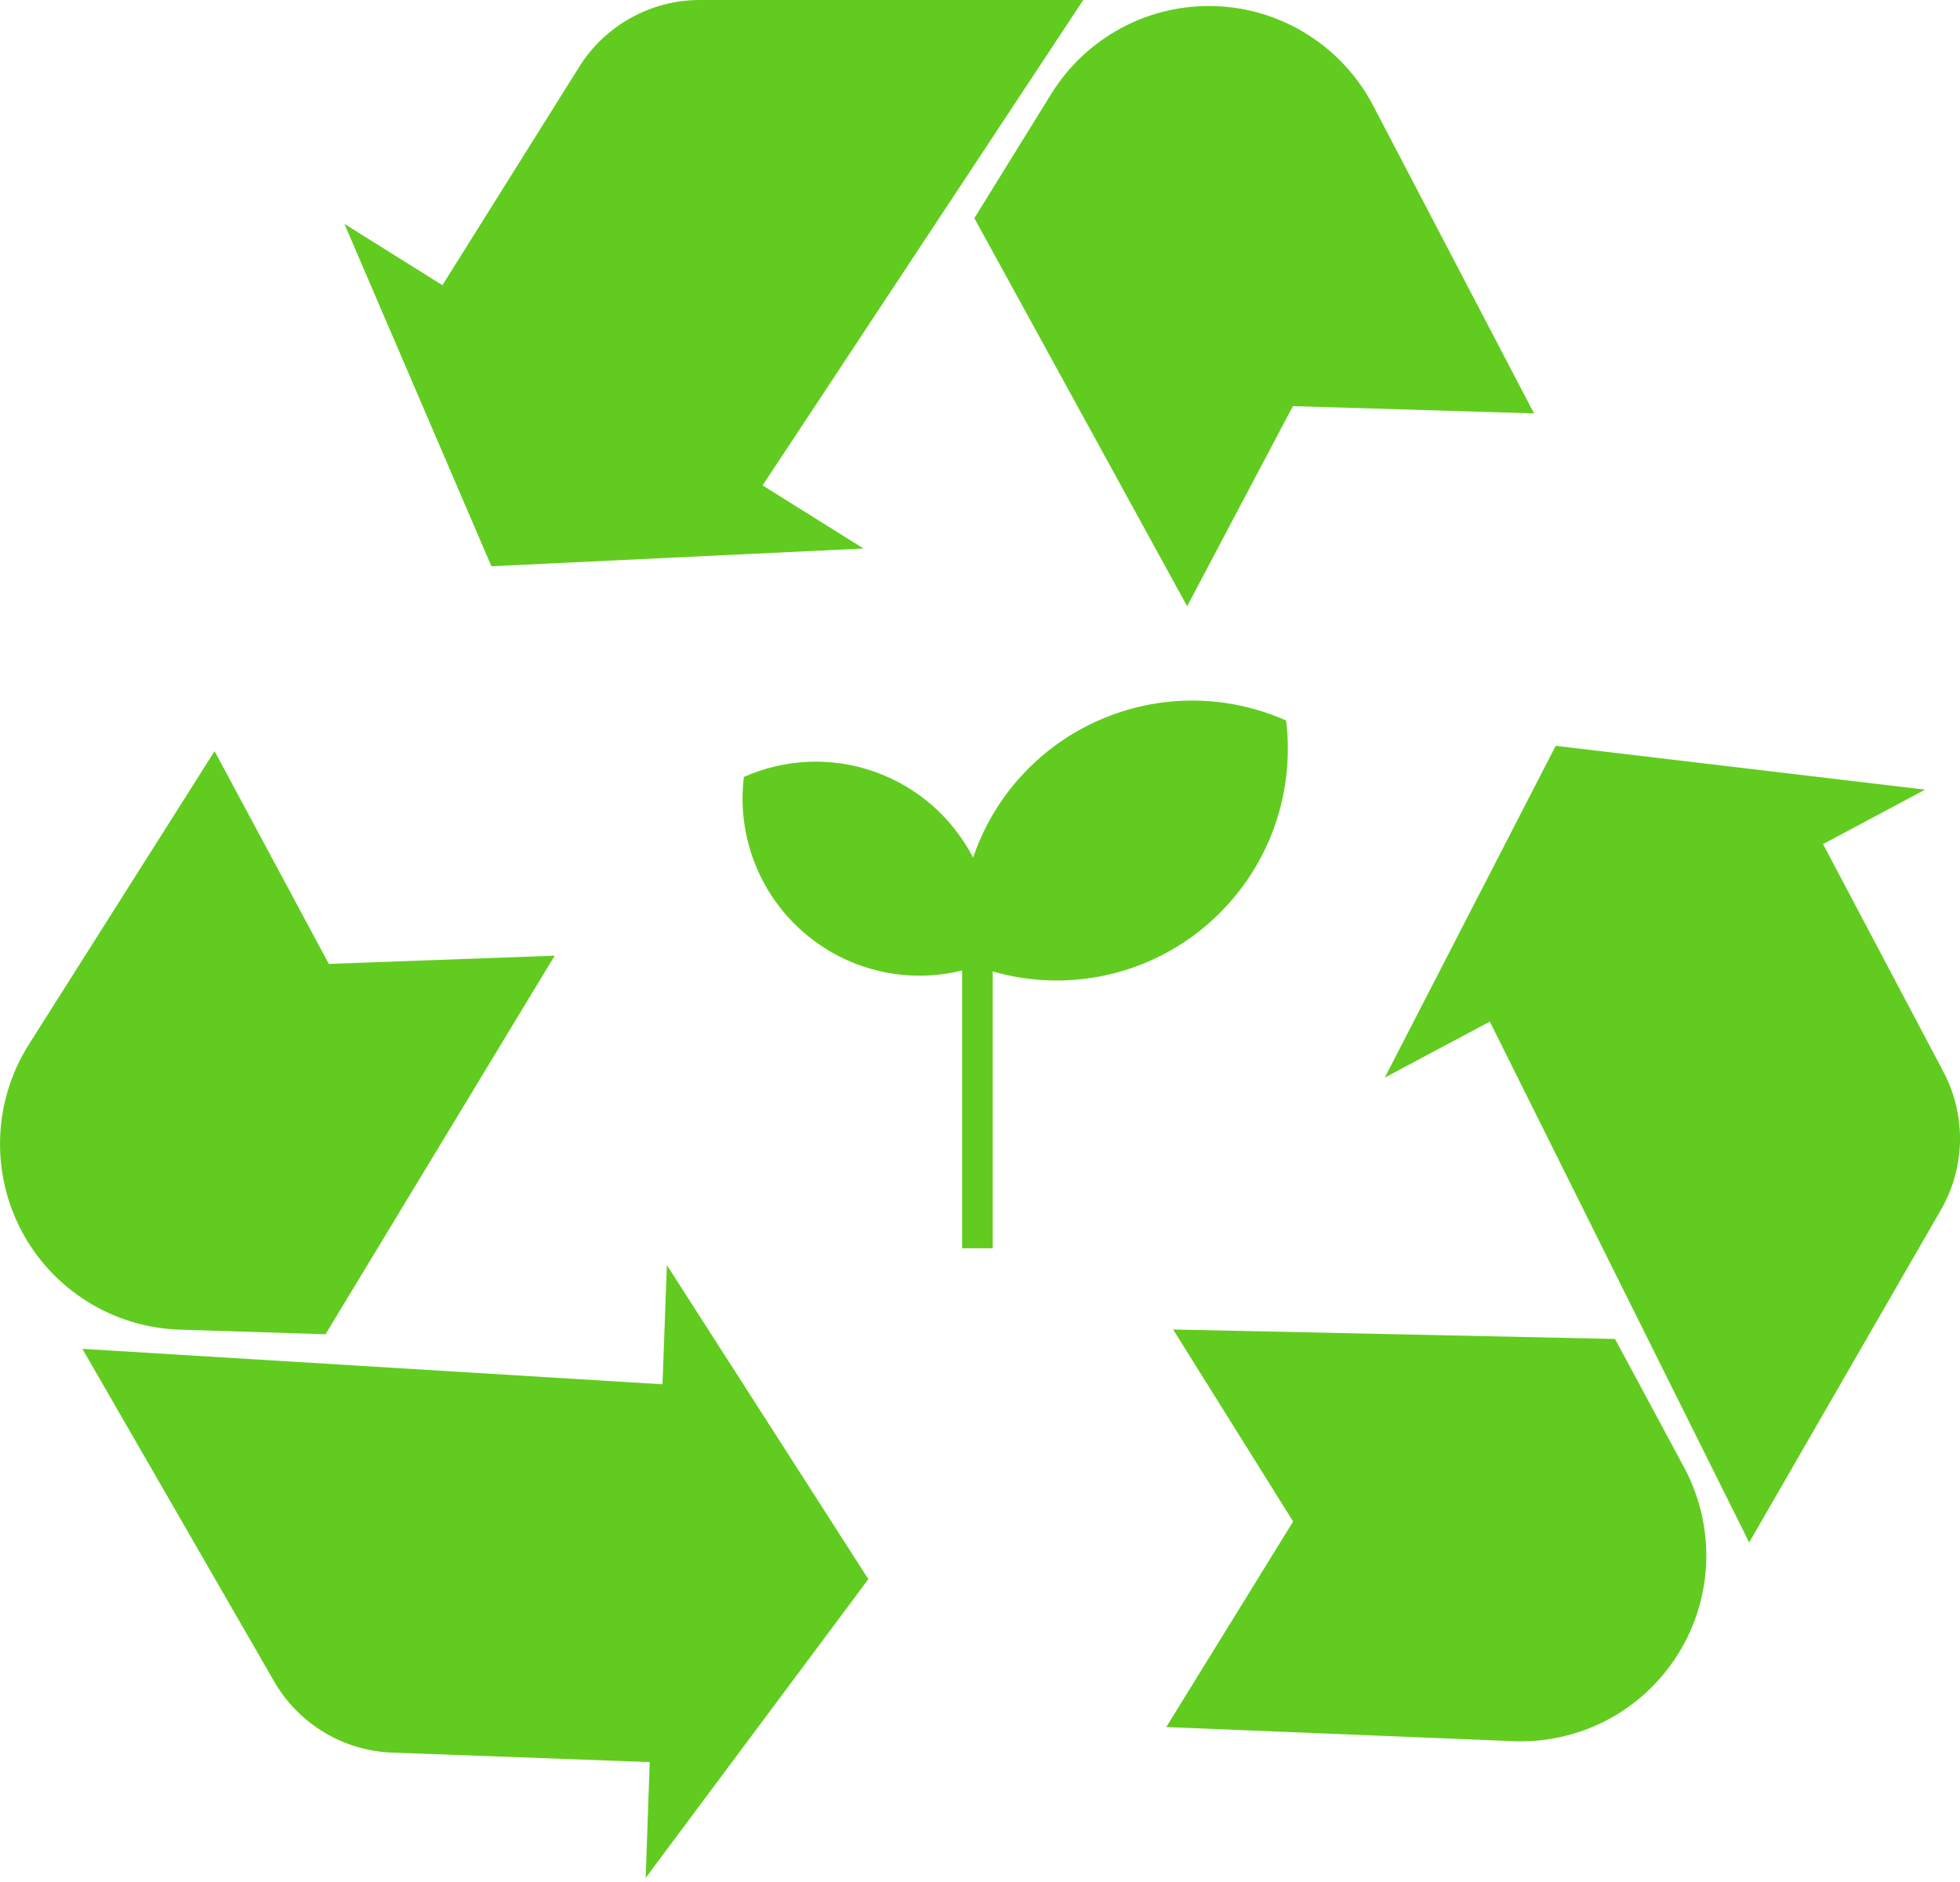
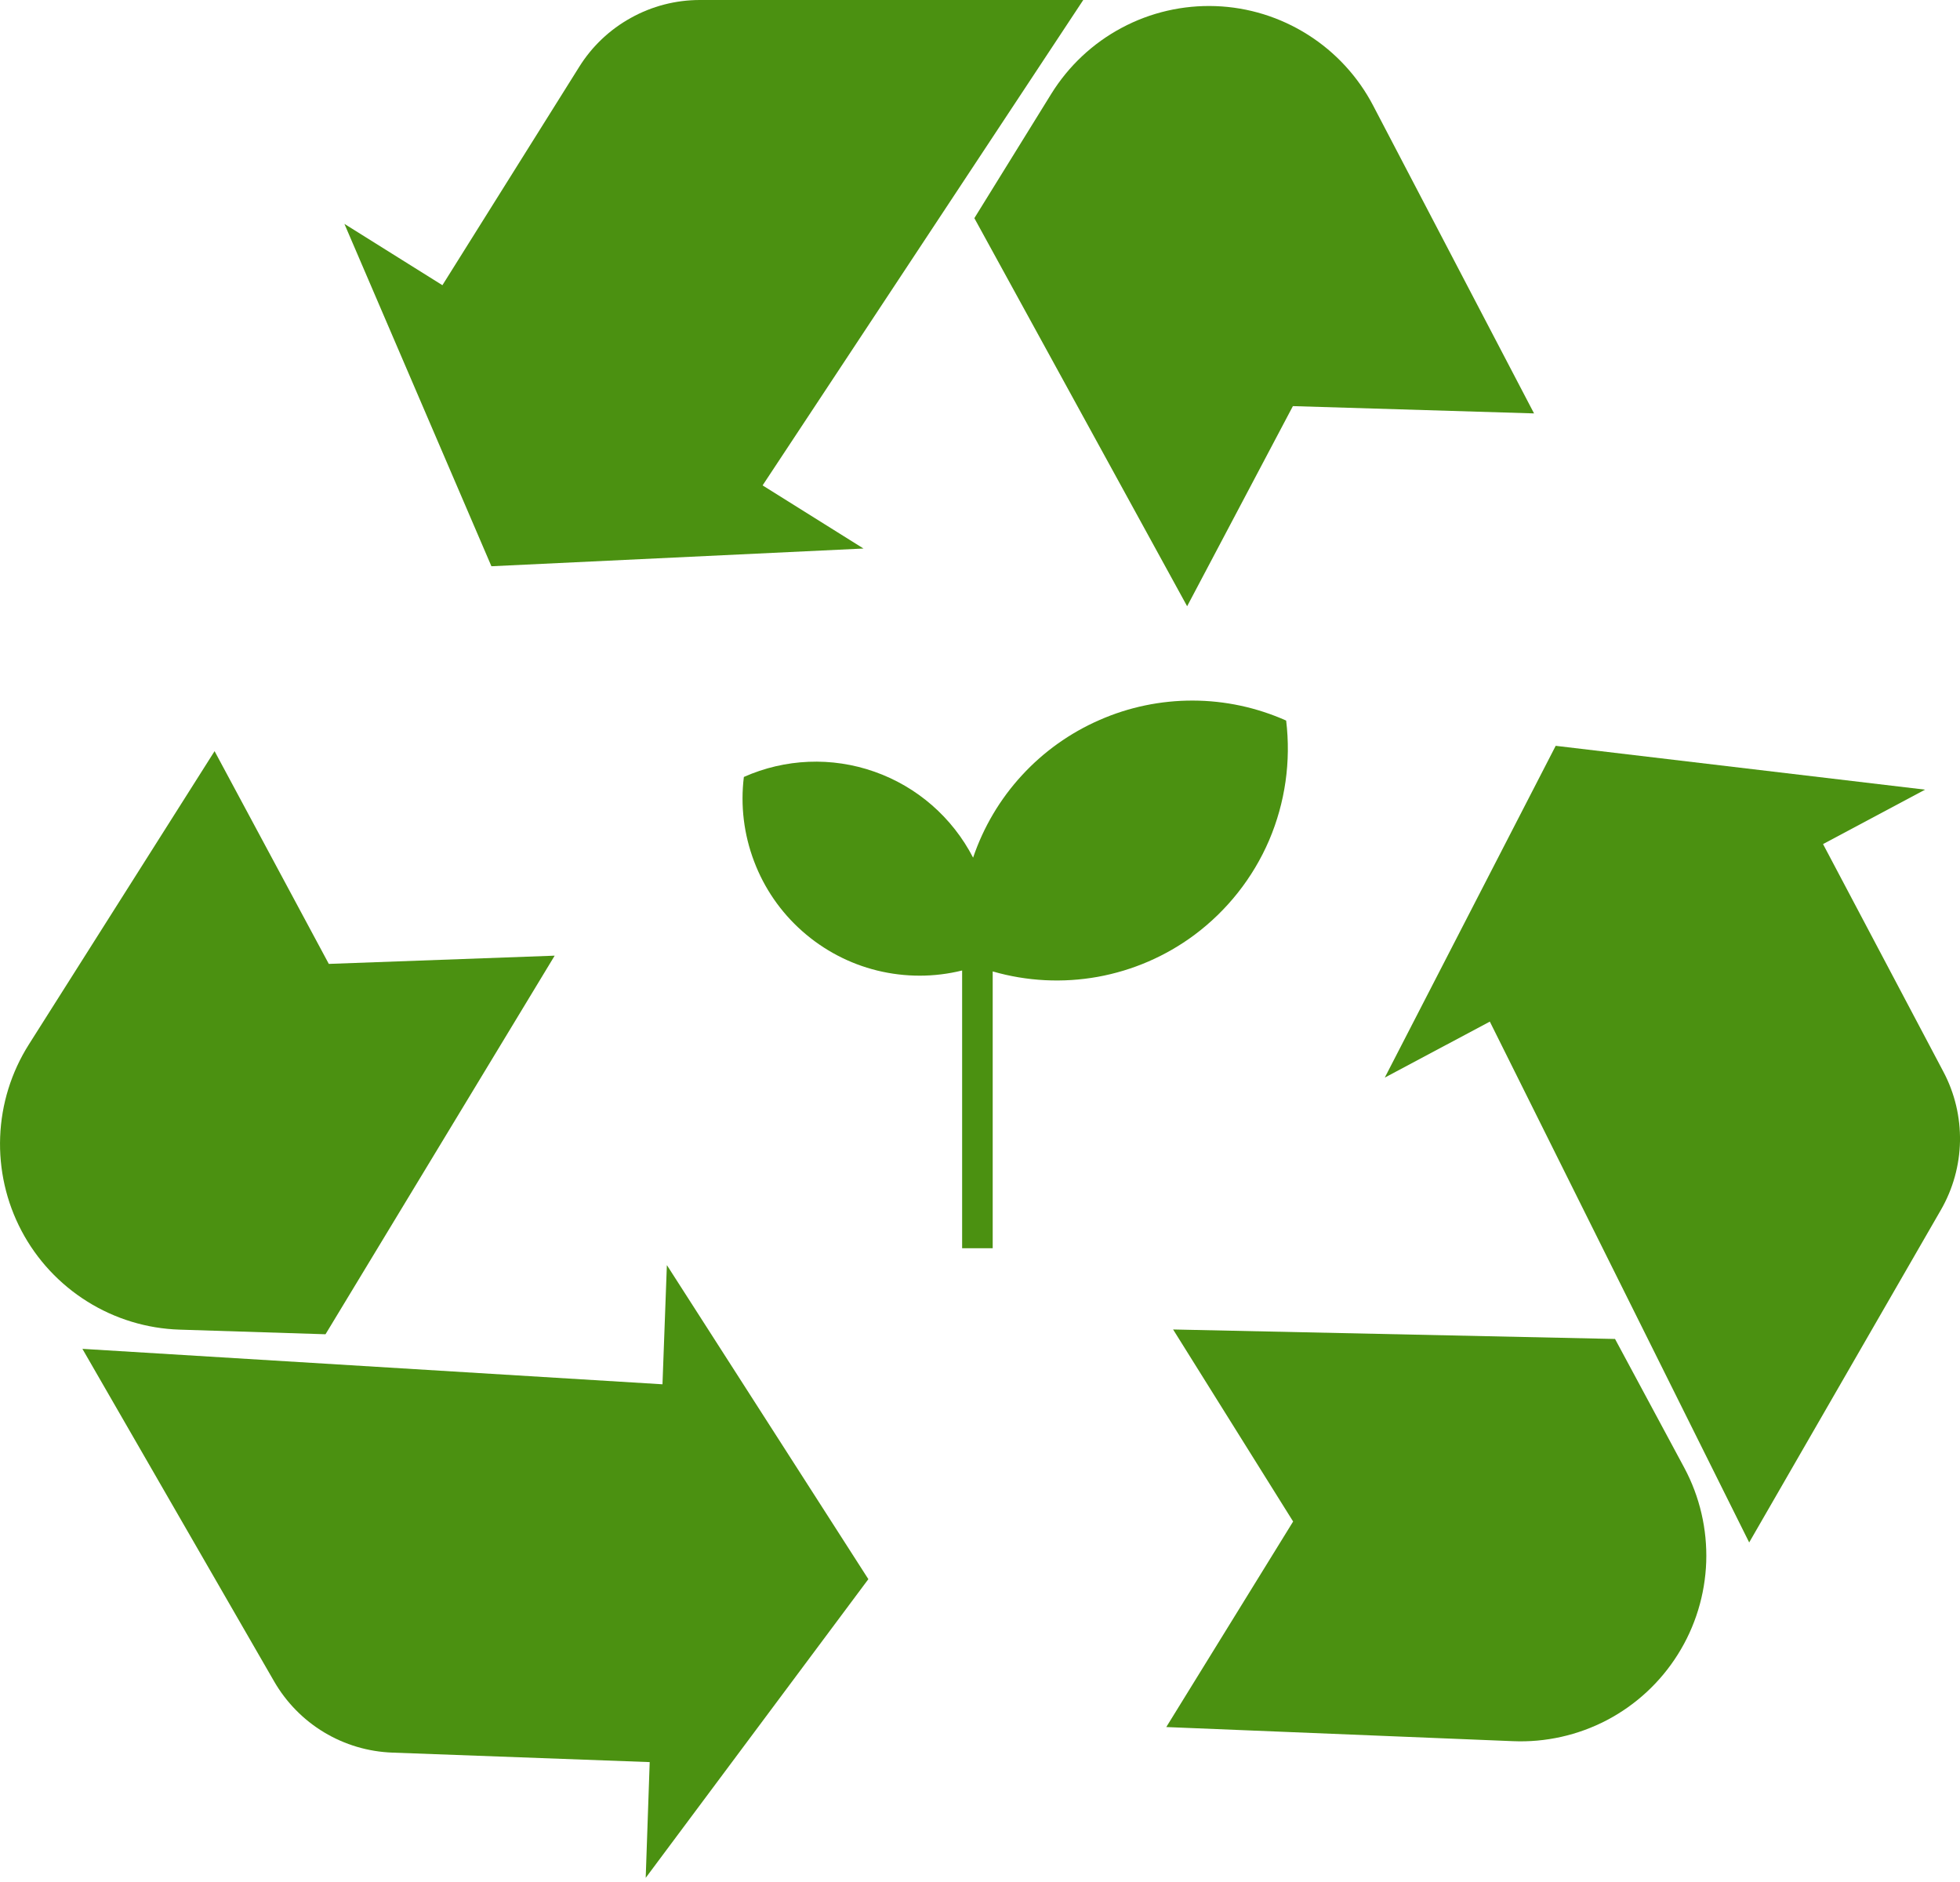
<svg xmlns="http://www.w3.org/2000/svg" width="25" height="24" viewBox="0 0 25 24" fill="none">
-   <path d="M11.014 6.995L9.727 6.19L13.817 0H8.927C8.619 2.11943e-05 8.316 0.078 8.047 0.228C7.777 0.377 7.55 0.592 7.387 0.854L5.643 3.637L4.393 2.855L6.268 7.221L11.014 6.995Z" fill="#61CC1F" />
-   <path d="M13.409 1.197L12.428 2.782L15.142 7.731L16.491 5.179L19.567 5.272L17.515 1.347C17.322 0.977 17.034 0.665 16.681 0.442C16.328 0.219 15.923 0.093 15.506 0.078C15.089 0.063 14.675 0.158 14.307 0.355C13.939 0.551 13.629 0.842 13.409 1.197V1.197Z" fill="#61CC1F" />
-   <path d="M8.45 17.653L1.051 17.201L3.496 21.441C3.65 21.708 3.869 21.932 4.133 22.091C4.397 22.25 4.697 22.339 5.005 22.35L8.287 22.471L8.236 23.947L11.076 20.138L8.506 16.133L8.45 17.653Z" fill="#61CC1F" />
-   <path d="M4.152 17.015L7.075 12.187L4.194 12.292L2.737 9.579L0.367 13.321C0.144 13.674 0.018 14.079 0.002 14.497C-0.014 14.914 0.08 15.328 0.275 15.697C0.47 16.066 0.76 16.377 1.114 16.598C1.467 16.819 1.874 16.943 2.29 16.956L4.152 17.015Z" fill="#61CC1F" />
-   <path d="M24.788 13.667L23.253 10.764L24.555 10.07L19.843 9.511L17.663 13.742L19.003 13.028L22.311 19.67L24.756 15.43C24.91 15.163 24.994 14.861 25 14.553C25.005 14.245 24.933 13.94 24.788 13.667V13.667Z" fill="#61CC1F" />
-   <path d="M20.6 17.075L14.963 16.954L16.494 19.403L14.876 22.024L19.296 22.204C19.713 22.222 20.128 22.129 20.498 21.935C20.867 21.741 21.179 21.452 21.401 21.098C21.624 20.744 21.748 20.337 21.763 19.919C21.777 19.502 21.681 19.087 21.484 18.719L20.6 17.075Z" fill="#61CC1F" />
-   <path d="M15.233 11.924C15.652 11.612 15.982 11.195 16.188 10.715C16.393 10.234 16.468 9.708 16.405 9.189C16.03 9.022 15.625 8.935 15.215 8.934C14.805 8.933 14.399 9.017 14.024 9.182C13.648 9.346 13.31 9.587 13.033 9.889C12.755 10.191 12.544 10.548 12.412 10.937C12.147 10.424 11.697 10.032 11.154 9.841C10.61 9.649 10.014 9.674 9.488 9.908C9.443 10.272 9.488 10.641 9.618 10.983C9.747 11.326 9.958 11.632 10.232 11.874C10.506 12.117 10.835 12.29 11.19 12.377C11.546 12.464 11.917 12.464 12.272 12.376V15.918H12.662V12.388C13.098 12.514 13.556 12.537 14.002 12.457C14.448 12.376 14.869 12.194 15.233 11.924V11.924Z" fill="#61CC1F" />
+   <path d="M11.014 6.995L9.727 6.19L13.817 0H8.927C8.619 2.11943e-05 8.316 0.078 8.047 0.228C7.777 0.377 7.55 0.592 7.387 0.854L5.643 3.637L4.393 2.855L6.268 7.221L11.014 6.995Z" fill="#4B9111" />
+   <path d="M13.409 1.197L12.428 2.782L15.142 7.731L16.491 5.179L19.567 5.272L17.515 1.347C17.322 0.977 17.034 0.665 16.681 0.442C16.328 0.219 15.923 0.093 15.506 0.078C15.089 0.063 14.675 0.158 14.307 0.355C13.939 0.551 13.629 0.842 13.409 1.197V1.197Z" fill="#4B9111" />
+   <path d="M8.45 17.653L1.051 17.201L3.496 21.441C3.65 21.708 3.869 21.932 4.133 22.091C4.397 22.25 4.697 22.339 5.005 22.35L8.287 22.471L8.236 23.947L11.076 20.138L8.506 16.133L8.45 17.653Z" fill="#4B9111" />
+   <path d="M4.152 17.015L7.075 12.187L4.194 12.292L2.737 9.579L0.367 13.321C0.144 13.674 0.018 14.079 0.002 14.497C-0.014 14.914 0.08 15.328 0.275 15.697C0.47 16.066 0.76 16.377 1.114 16.598C1.467 16.819 1.874 16.943 2.29 16.956L4.152 17.015Z" fill="#4B9111" />
+   <path d="M24.788 13.667L23.253 10.764L24.555 10.07L19.843 9.511L17.663 13.742L19.003 13.028L22.311 19.67L24.756 15.43C24.91 15.163 24.994 14.861 25 14.553C25.005 14.245 24.933 13.94 24.788 13.667V13.667Z" fill="#4B9111" />
+   <path d="M20.6 17.075L14.963 16.954L16.494 19.403L14.876 22.024L19.296 22.204C19.713 22.222 20.128 22.129 20.498 21.935C20.867 21.741 21.179 21.452 21.401 21.098C21.624 20.744 21.748 20.337 21.763 19.919C21.777 19.502 21.681 19.087 21.484 18.719L20.6 17.075Z" fill="#4B9111" />
+   <path d="M15.233 11.924C15.652 11.612 15.982 11.195 16.188 10.715C16.393 10.234 16.468 9.708 16.405 9.189C16.03 9.022 15.625 8.935 15.215 8.934C14.805 8.933 14.399 9.017 14.024 9.182C13.648 9.346 13.31 9.587 13.033 9.889C12.755 10.191 12.544 10.548 12.412 10.937C12.147 10.424 11.697 10.032 11.154 9.841C10.61 9.649 10.014 9.674 9.488 9.908C9.443 10.272 9.488 10.641 9.618 10.983C9.747 11.326 9.958 11.632 10.232 11.874C10.506 12.117 10.835 12.29 11.19 12.377C11.546 12.464 11.917 12.464 12.272 12.376V15.918H12.662V12.388C13.098 12.514 13.556 12.537 14.002 12.457C14.448 12.376 14.869 12.194 15.233 11.924V11.924Z" fill="#4B9111" />
</svg>
